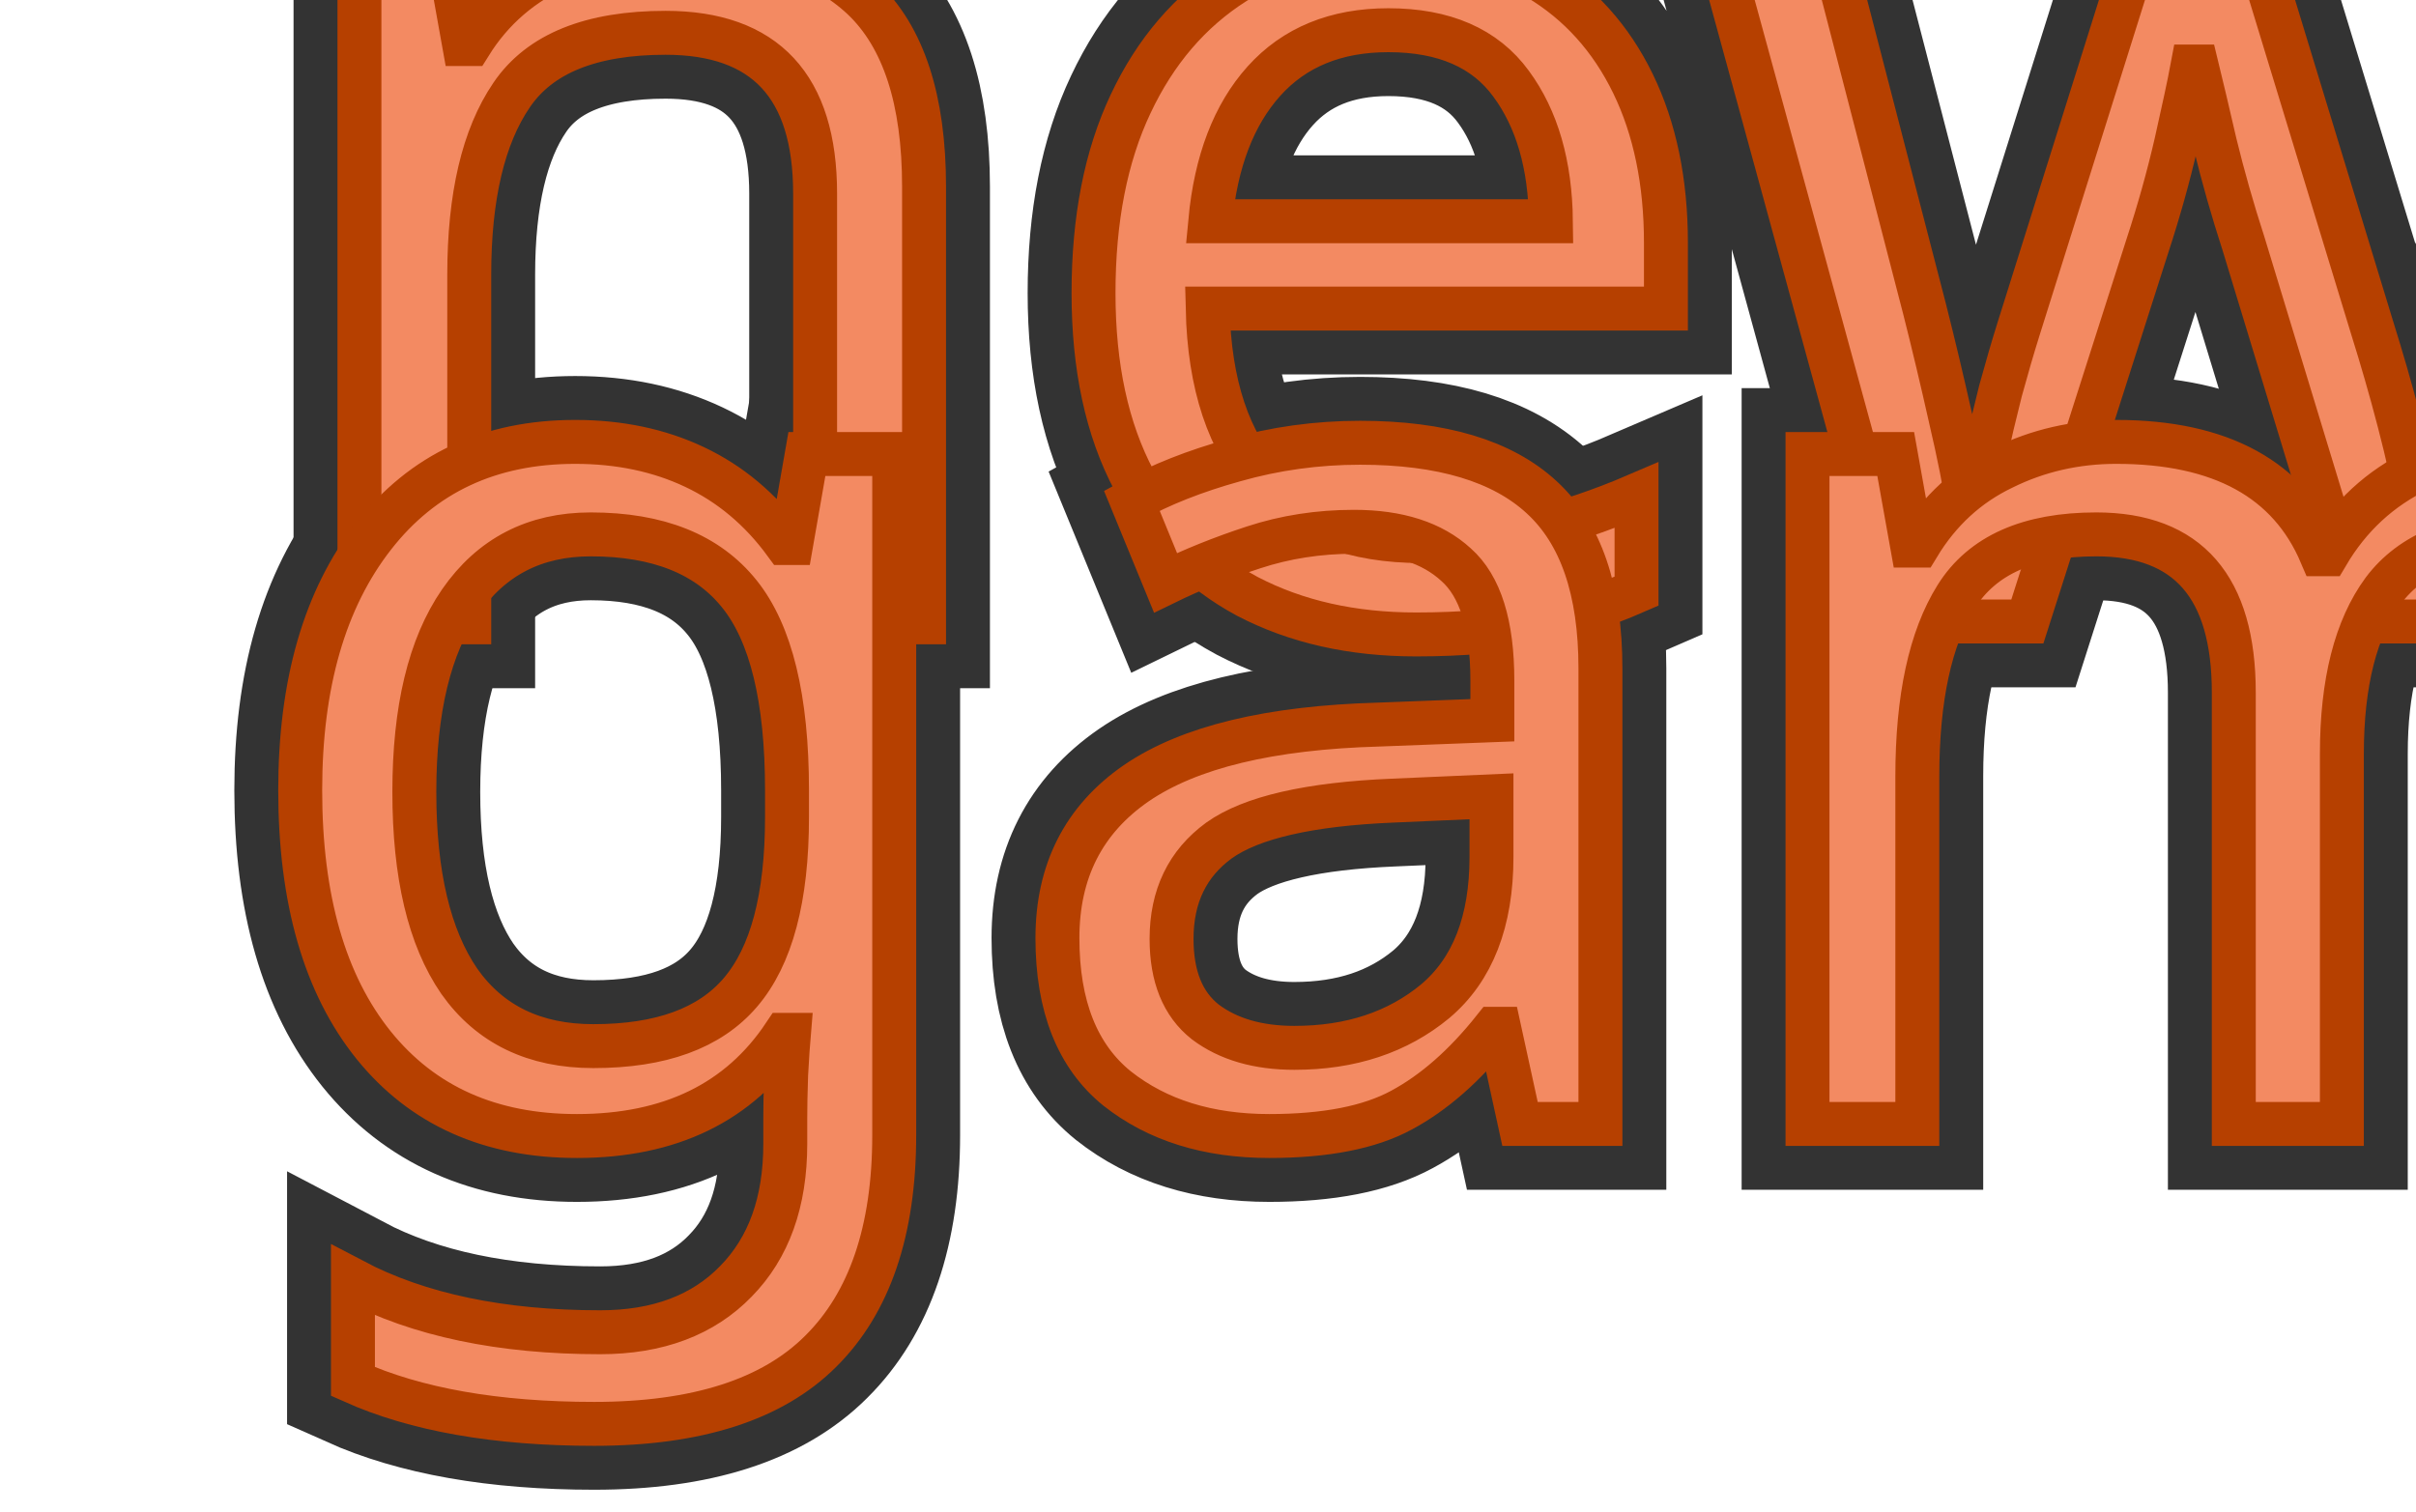
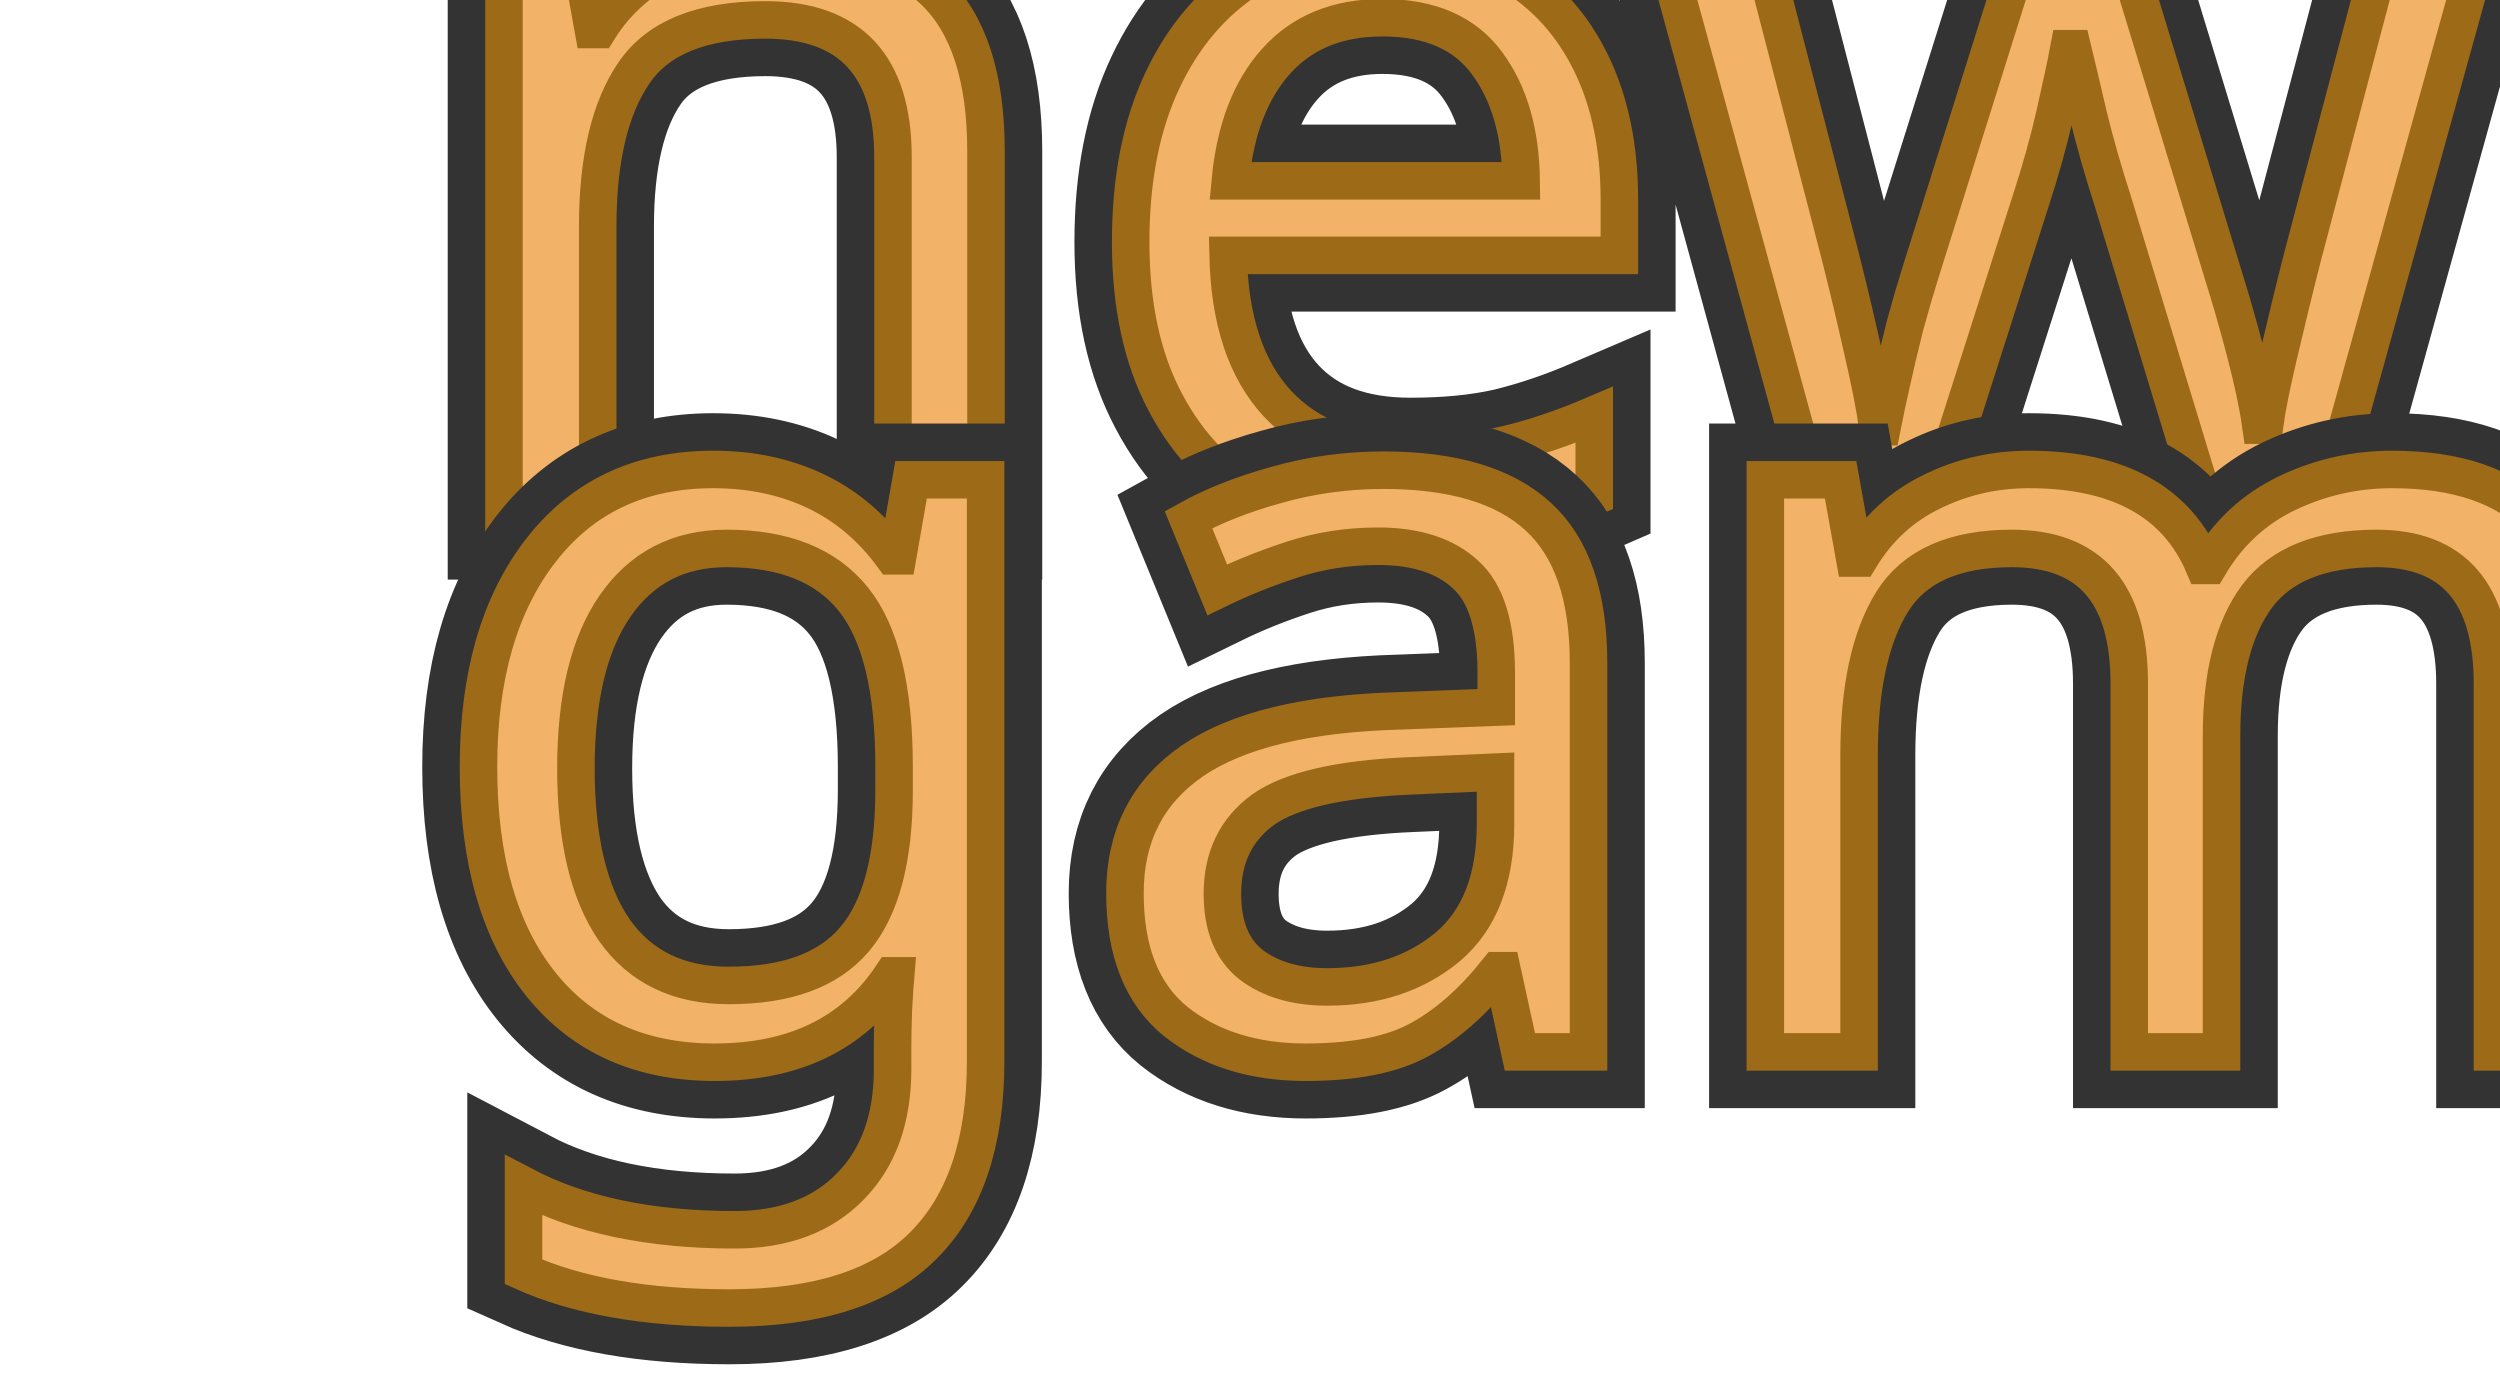
- <svg xmlns="http://www.w3.org/2000/svg" width="43.659mm" height="27.329mm" viewBox="0 0 43.659 27.329" version="1.1" id="svg127297">
+ <svg xmlns="http://www.w3.org/2000/svg" width="200" height="110" viewBox="0 0 52.917 29.104" version="1.1" id="svg127297">
  <defs id="defs127294" />
  <g id="layer1" transform="translate(-54.25474,-144.5906)">
-     <g id="g137376" style="fill:#f38a62;fill-opacity:1;stroke:#333333;stroke-width:2.381;stroke-miterlimit:4;stroke-dasharray:none;stroke-opacity:1">
-       <text xml:space="preserve" style="font-size:22.578px;line-height:1.25;font-family:'Neon Nanoborg';-inkscape-font-specification:'Neon Nanoborg';fill:#f38a62;fill-opacity:1;stroke:#333333;stroke-width:2.381;stroke-miterlimit:4;stroke-dasharray:none;stroke-opacity:1" x="58.829" y="155.837" id="text133982">
-         <tspan style="fill:#f38a62;fill-opacity:1;stroke:#333333;stroke-width:2.381;stroke-miterlimit:4;stroke-dasharray:none;stroke-opacity:1" x="58.829" y="155.837" id="tspan133984">new</tspan>
-       </text>
-       <text xml:space="preserve" style="font-size:22.578px;line-height:1.25;font-family:'Neon Nanoborg';-inkscape-font-specification:'Neon Nanoborg';fill:#f38a62;fill-opacity:1;stroke:#333333;stroke-width:2.381;stroke-miterlimit:4;stroke-dasharray:none;stroke-opacity:1" x="58.445" y="164.907" id="text135442">
-         <tspan id="tspan135440" style="fill:#f38a62;fill-opacity:1;stroke:#333333;stroke-width:2.381;stroke-miterlimit:4;stroke-dasharray:none;stroke-opacity:1" x="58.445" y="164.907">game</tspan>
-       </text>
-     </g>
-     <g id="g137476" style="fill:#f38a62;fill-opacity:1;stroke:#b64000;stroke-width:0.794;stroke-miterlimit:4;stroke-dasharray:none;stroke-opacity:1">
-       <text xml:space="preserve" style="font-size:22.578px;line-height:1.25;font-family:'Neon Nanoborg';-inkscape-font-specification:'Neon Nanoborg';fill:#f38a62;fill-opacity:1;stroke:#b64000;stroke-width:0.794;stroke-miterlimit:4;stroke-dasharray:none;stroke-opacity:1" x="58.829" y="155.837" id="text137470">
-         <tspan style="fill:#f38a62;fill-opacity:1;stroke:#b64000;stroke-width:0.794;stroke-miterlimit:4;stroke-dasharray:none;stroke-opacity:1" x="58.829" y="155.837" id="tspan137468">new</tspan>
-       </text>
-       <text xml:space="preserve" style="font-size:22.578px;line-height:1.25;font-family:'Neon Nanoborg';-inkscape-font-specification:'Neon Nanoborg';fill:#f38a62;fill-opacity:1;stroke:#b64000;stroke-width:0.794;stroke-miterlimit:4;stroke-dasharray:none;stroke-opacity:1" x="58.445" y="164.907" id="text137474">
-         <tspan id="tspan137472" style="fill:#f38a62;fill-opacity:1;stroke:#b64000;stroke-width:0.794;stroke-miterlimit:4;stroke-dasharray:none;stroke-opacity:1" x="58.445" y="164.907">game</tspan>
-       </text>
-     </g>
+     <text xml:space="preserve" style="font-size:22.578px;line-height:1.25;font-family:'Neon Nanoborg';-inkscape-font-specification:'Neon Nanoborg';display:inline;fill:#f38a62;fill-opacity:1;stroke:#333333;stroke-width:2.381;stroke-miterlimit:4;stroke-dasharray:none;stroke-opacity:1" x="63.001" y="155.666" id="text133982">
+       <tspan style="fill:#f38a62;fill-opacity:1;stroke:#333333;stroke-width:2.381;stroke-miterlimit:4;stroke-dasharray:none;stroke-opacity:1" x="63.001" y="155.666" id="tspan133984">new</tspan>
+     </text>
+     <text xml:space="preserve" style="font-size:22.578px;line-height:1.25;font-family:'Neon Nanoborg';-inkscape-font-specification:'Neon Nanoborg';display:inline;fill:#f2b368;fill-opacity:1;stroke:#9d6a18;stroke-width:0.794;stroke-miterlimit:4;stroke-dasharray:none;stroke-opacity:1" x="63.001" y="155.666" id="text137470">
+       <tspan style="fill:#f2b368;fill-opacity:1;stroke:#9d6a18;stroke-width:0.794;stroke-miterlimit:4;stroke-dasharray:none;stroke-opacity:1" x="63.001" y="155.666" id="tspan137468">new</tspan>
+     </text>
+     <text xml:space="preserve" style="font-size:22.578px;line-height:1.25;font-family:'Neon Nanoborg';-inkscape-font-specification:'Neon Nanoborg';display:inline;fill:#f38a62;fill-opacity:1;stroke:#333333;stroke-width:2.381;stroke-miterlimit:4;stroke-dasharray:none;stroke-opacity:1" x="63.147" y="166.853" id="text135442">
+       <tspan id="tspan135440" style="fill:#f38a62;fill-opacity:1;stroke:#333333;stroke-width:2.381;stroke-miterlimit:4;stroke-dasharray:none;stroke-opacity:1" x="63.147" y="166.853">game</tspan>
+     </text>
+     <text xml:space="preserve" style="font-size:22.578px;line-height:1.25;font-family:'Neon Nanoborg';-inkscape-font-specification:'Neon Nanoborg';display:inline;fill:#f2b368;fill-opacity:1;stroke:#9d6a18;stroke-width:0.794;stroke-miterlimit:4;stroke-dasharray:none;stroke-opacity:1" x="63.147" y="166.853" id="text137474">
+       <tspan id="tspan137472" style="fill:#f2b368;fill-opacity:1;stroke:#9d6a18;stroke-width:0.794;stroke-miterlimit:4;stroke-dasharray:none;stroke-opacity:1" x="63.147" y="166.853">game</tspan>
+     </text>
  </g>
</svg>
